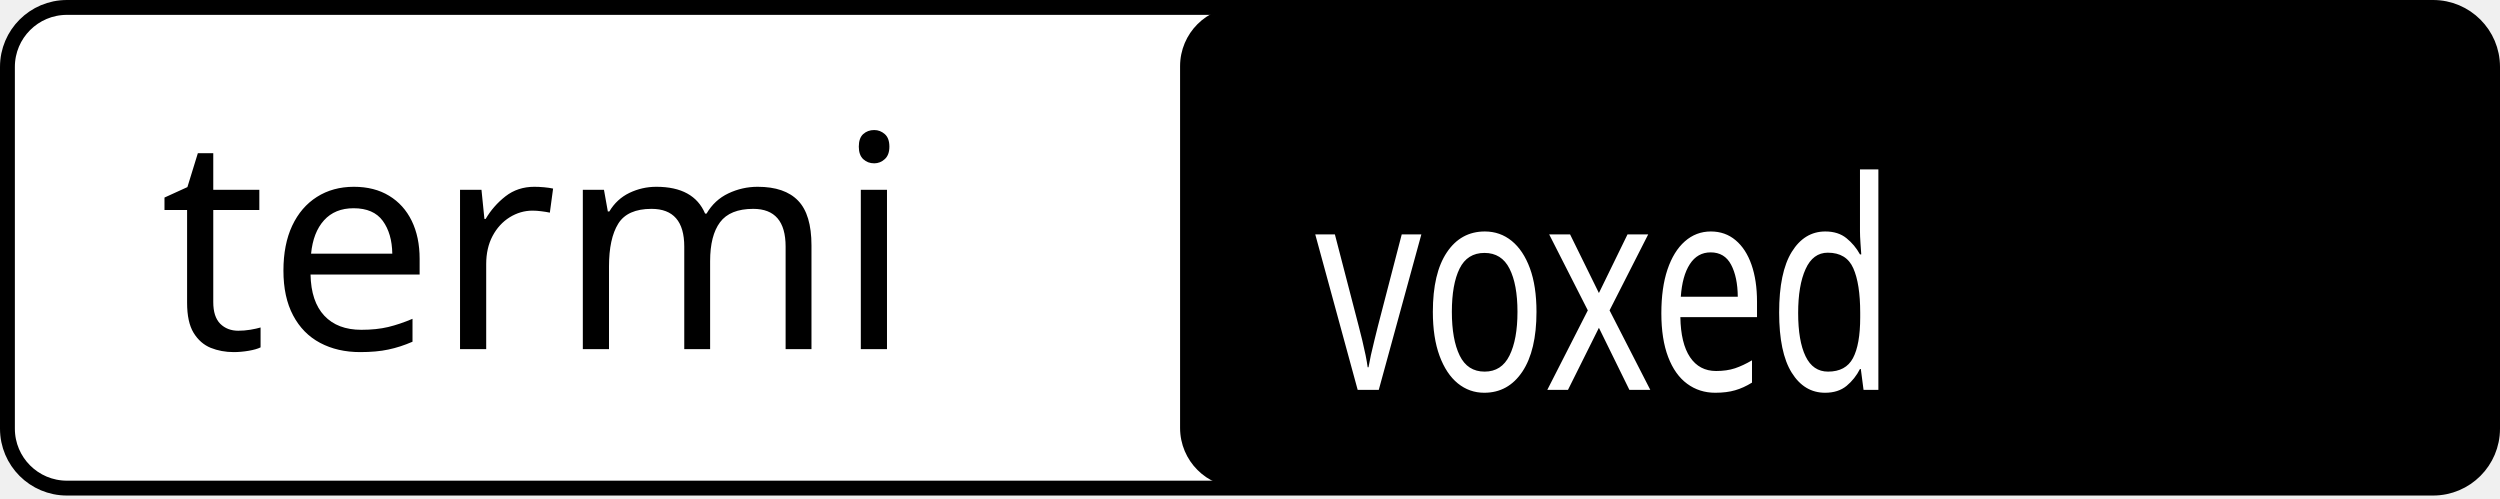
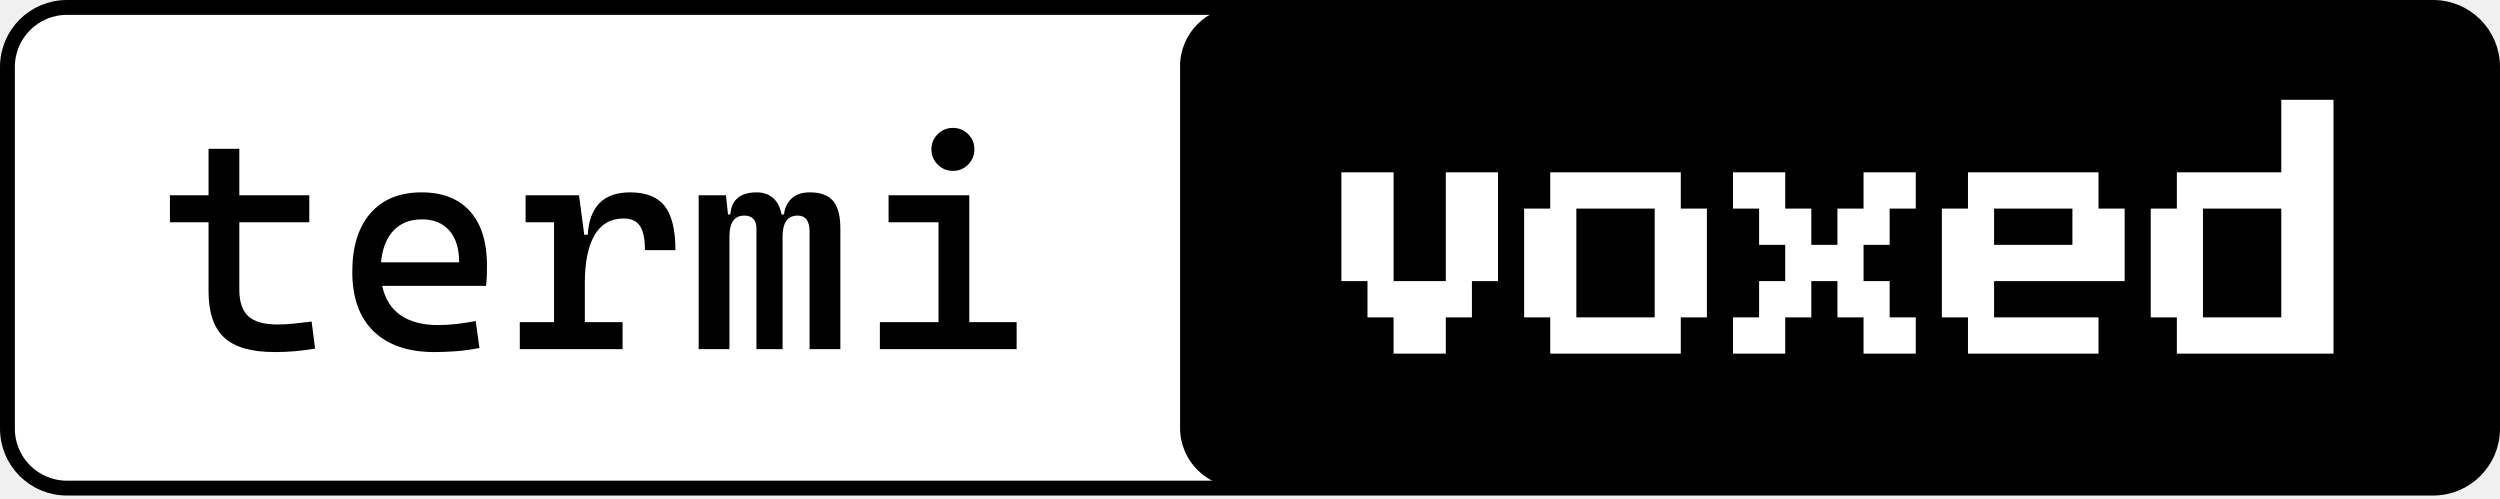
<svg xmlns="http://www.w3.org/2000/svg" id="Layer_2" data-name="Layer 2" viewBox="0 0 504.5 100.58">
  <defs>
    <style>
      .cls-1 {
        fill: none;
        stroke: #000;
        stroke-miterlimit: 10;
        stroke-width: 3px;
      }

-       .cls-2 {
-         font-family: CascadiaMono-Regular, 'Cascadia Mono';
-         font-size: 60px;
-         font-variation-settings: 'wght' 400;
-       }
- 
      .cls-3, .cls-4 {
        stroke-width: 0px;
      }

-       .cls-5 {
-         font-family: PressStart2P-Regular, 'Press Start 2P';
-         font-size: 58.54px;
-       }
- 
-       .cls-5, .cls-4 {
+       .cls-4 {
        fill: #fff;
      }
    </style>
  </defs>
  <g id="Layer_1-2" data-name="Layer 1">
    <rect class="cls-4" x="1.5" y="1.5" width="501.5" height="97" rx="12" ry="12" />
-     <text class="cls-2" transform="translate(32.24 70.46)">
-       <tspan x="0" y="0">termi</tspan>
-     </text>
+     <g fill="#000">
+       <path d="M792 -20Q551 -20 443.5 80.0Q336 180 336 400V874H70V1060H336V1380H548V1060H1030V874H548V410Q548 284 609.5 227.0Q671 170 812 170Q862 170 918.0 175.5Q974 181 1046 190L1070 4Q1000 -8 933.5 -14.0Q867 -20 792 -20Z" transform="translate(32.24,70.46) scale(0.029297,-0.029297)" />
+       <path d="M692 -20Q421 -20 273.5 122.5Q126 265 126 532Q126 792 251.0 936.0Q376 1080 604 1080Q819 1080 936.5 950.0Q1054 820 1054 572Q1054 499 1048 436H332Q360 303 458.0 234.5Q556 166 716 166Q782 166 846.0 173.5Q910 181 976 194L1002 8Q908 -10 830.0 -15.0Q752 -20 692 -20ZM324 598H862Q862 741 794.0 817.5Q726 894 606 894Q483 894 410.0 817.0Q337 740 324 598Z" transform="translate(67.40,70.46) scale(0.029297,-0.029297)" />
+       <path d="M528 456V186H788V0H80V186H316V874H120V1060H488L524 788H548Q566 1080 840 1080Q1004 1080 1078.0 986.0Q1152 892 1152 682H942Q942 798 907.5 849.0Q873 900 796 900Q661 900 594.5 784.5Q528 669 528 456Z" transform="translate(102.55,70.46) scale(0.029297,-0.029297)" />
+       <path d="M876 0V810Q876 920 794 920Q690 920 690 776V0H510V830Q510 920 426 920Q324 920 324 776V0H112V1060H300L314 928H330Q342 1080 512 1080Q579 1080 623.5 1042.0Q668 1004 683 928H700Q705 990 749.5 1035.0Q794 1080 878 1080Q988 1080 1038.0 1021.0Q1088 962 1088 830V0Z" transform="translate(137.71,70.46) scale(0.029297,-0.029297)" />
+       <path d="M160 0V186H564V874H220V1060H776V186H1102V0ZM663 1228Q602 1228 558.5 1271.5Q515 1315 515 1376Q515 1438 558.5 1481.0Q602 1524 663 1524Q725 1524 768.0 1481.0Q811 1438 811 1376Q811 1315 768.0 1271.5Q725 1228 663 1228Z" transform="translate(172.87,70.46) scale(0.029297,-0.029297)" />
+     </g>
    <g>
      <rect class="cls-3" x="238.14" y="1.36" width="265" height="97" rx="12" ry="12" />
-       <text class="cls-5" transform="translate(265.42 78.68) scale(.72 1)">
-         <tspan x="0" y="0">voxed</tspan>
-       </text>
+       <g fill="#fff">
+         <path d="M375 125V250H250V375H125V750H375V375H625V750H875V375H750V250H625V125Z" transform="translate(265.42,78.68) scale(0.042149,-0.05854)" />
+         <path d="M125 125V250H0V625H125V750H750V625H875V250H750V125ZM250 250H625V625H250Z" transform="translate(307.57,78.68) scale(0.042149,-0.05854)" />
+         <path d="M0 125V250H125V375H250V500H125V625H0V750H250V625H375V500H500V625H625V750H875V625H750V500H625V375H750V250H875V125H625V250H500V375H375V250H250V125Z" transform="translate(349.72,78.68) scale(0.042149,-0.05854)" />
+         <path d="M125 125V250H0V625H125V750H750V625H875V375H250V250H750V125ZM250 500H625V625H250Z" transform="translate(391.87,78.68) scale(0.042149,-0.05854)" />
+         <path d="M125 125V250H0V625H125V750H625V1000H875V125ZM250 250H625V625H250Z" transform="translate(434.02,78.68) scale(0.042149,-0.05854)" />
+       </g>
    </g>
    <rect class="cls-1" x="1.5" y="1.5" width="501.5" height="97" rx="12" ry="12" />
  </g>
</svg>
